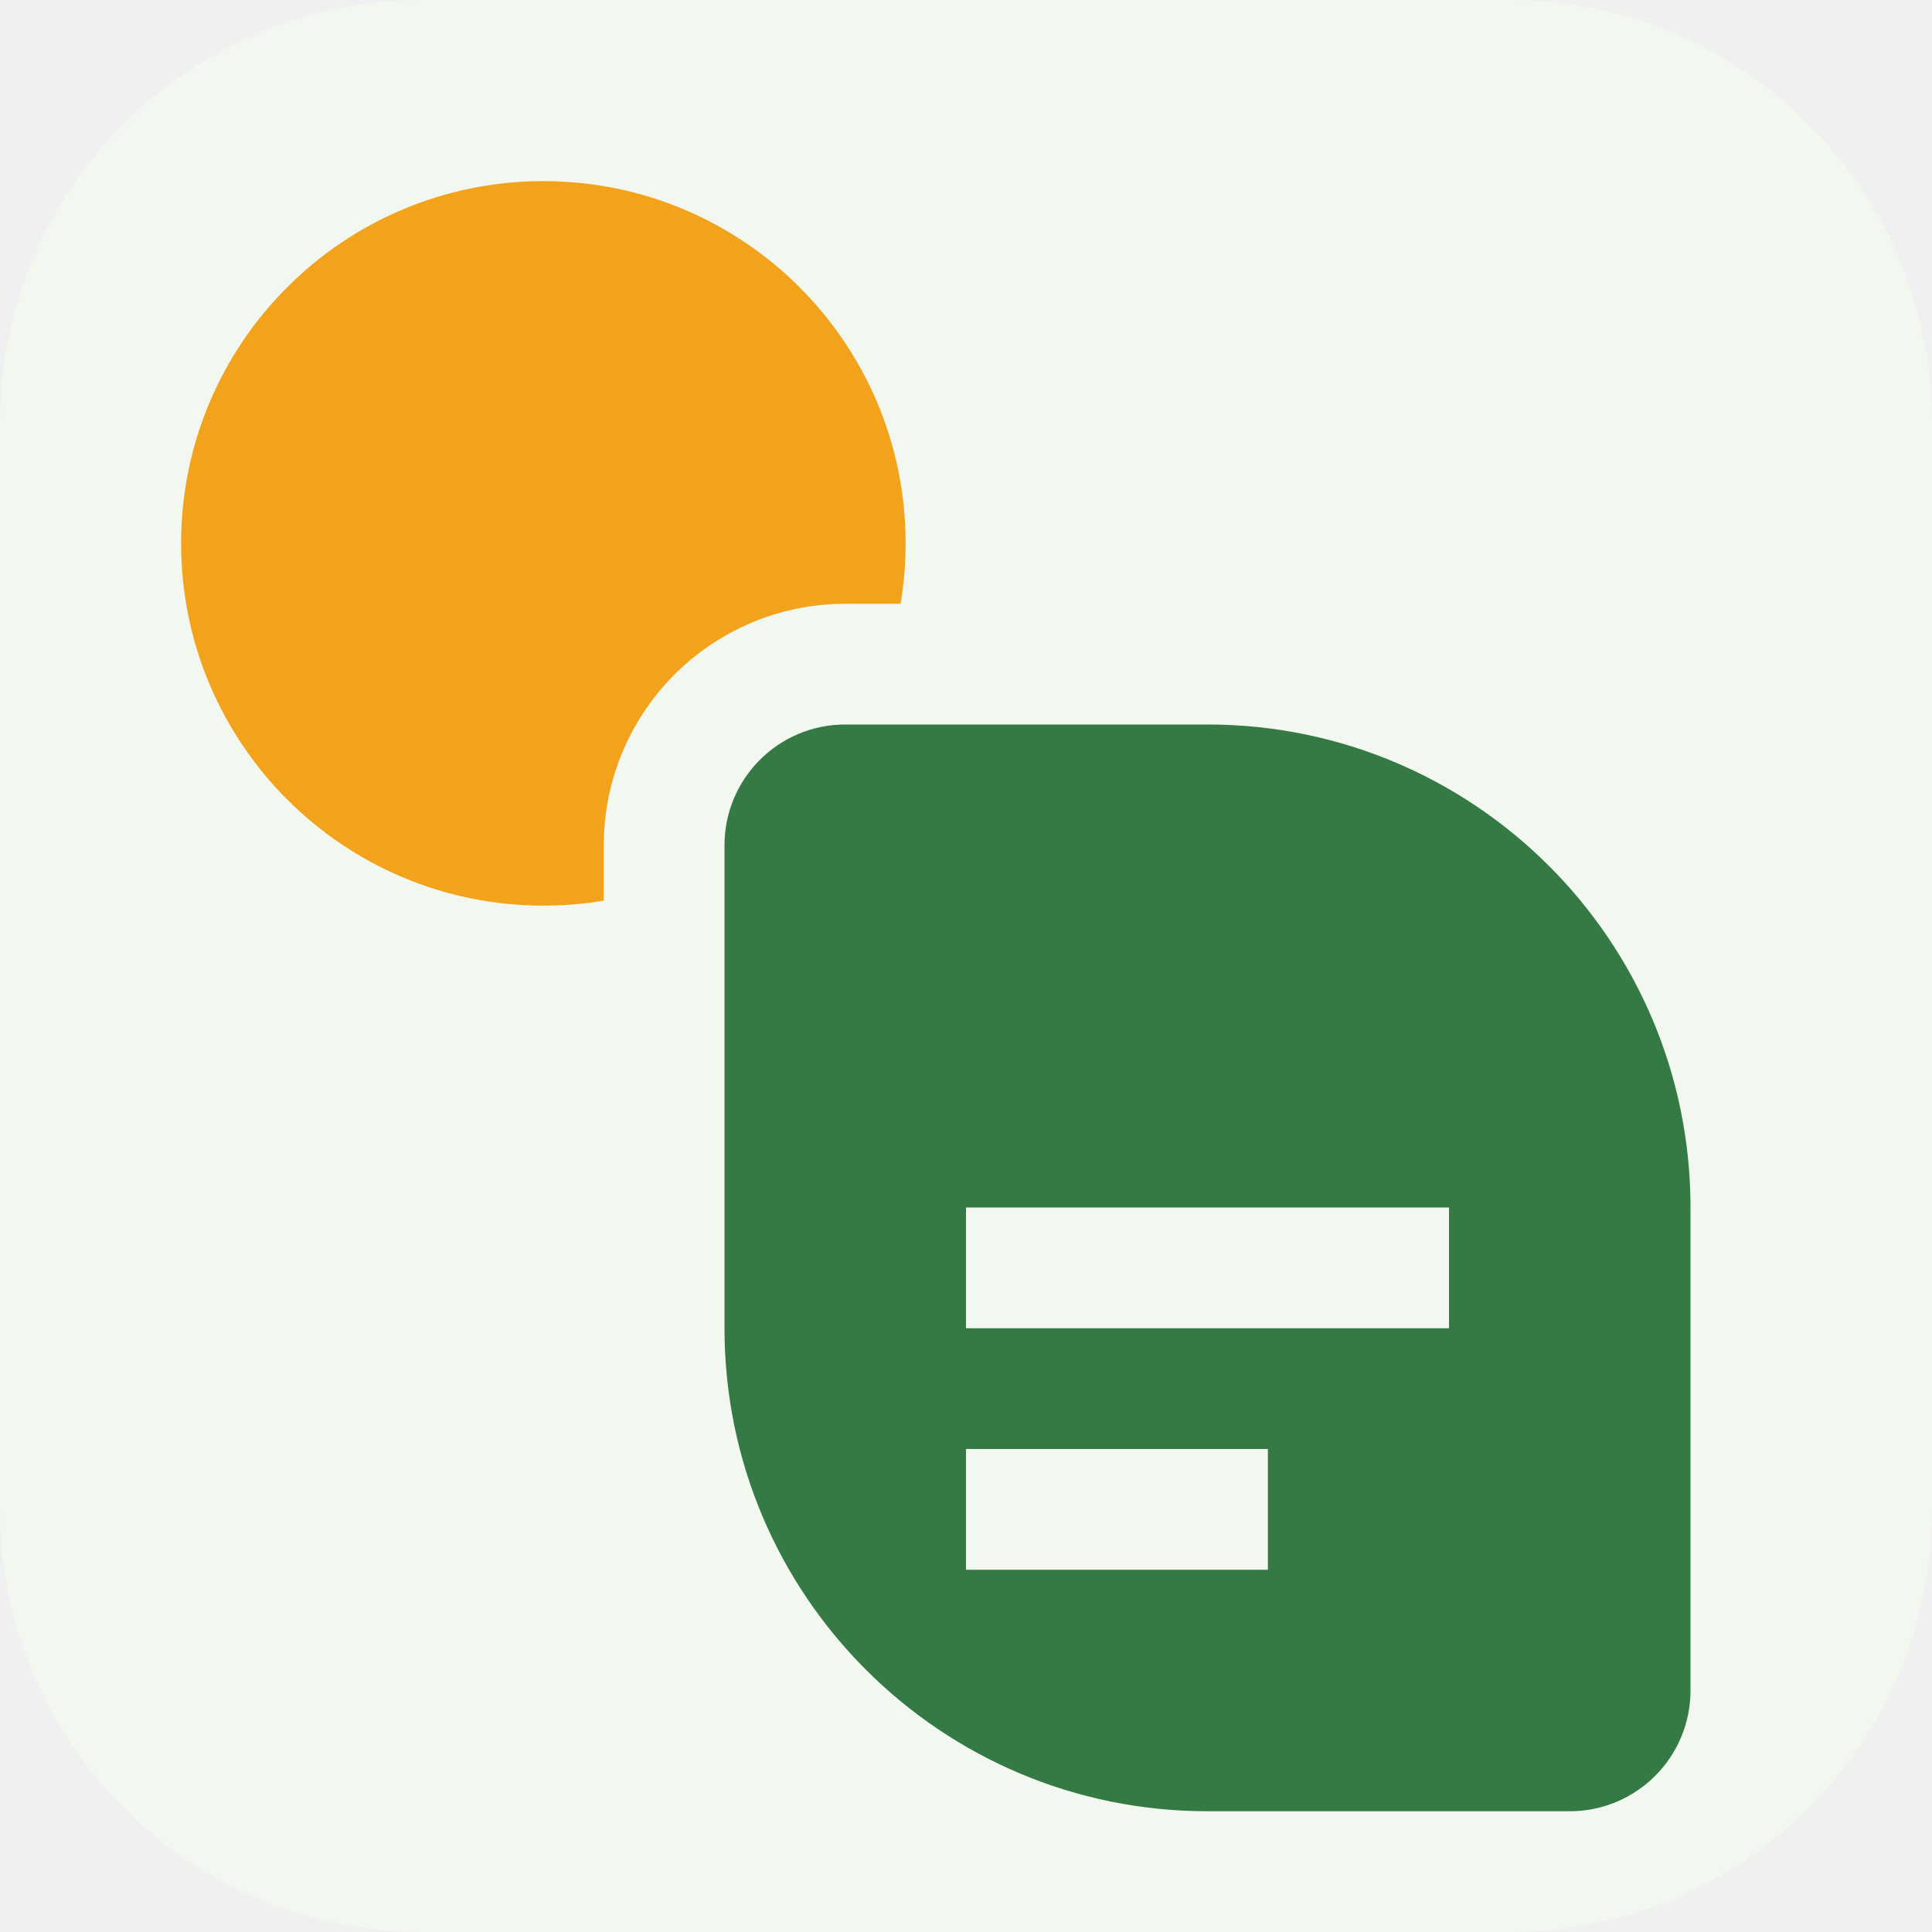
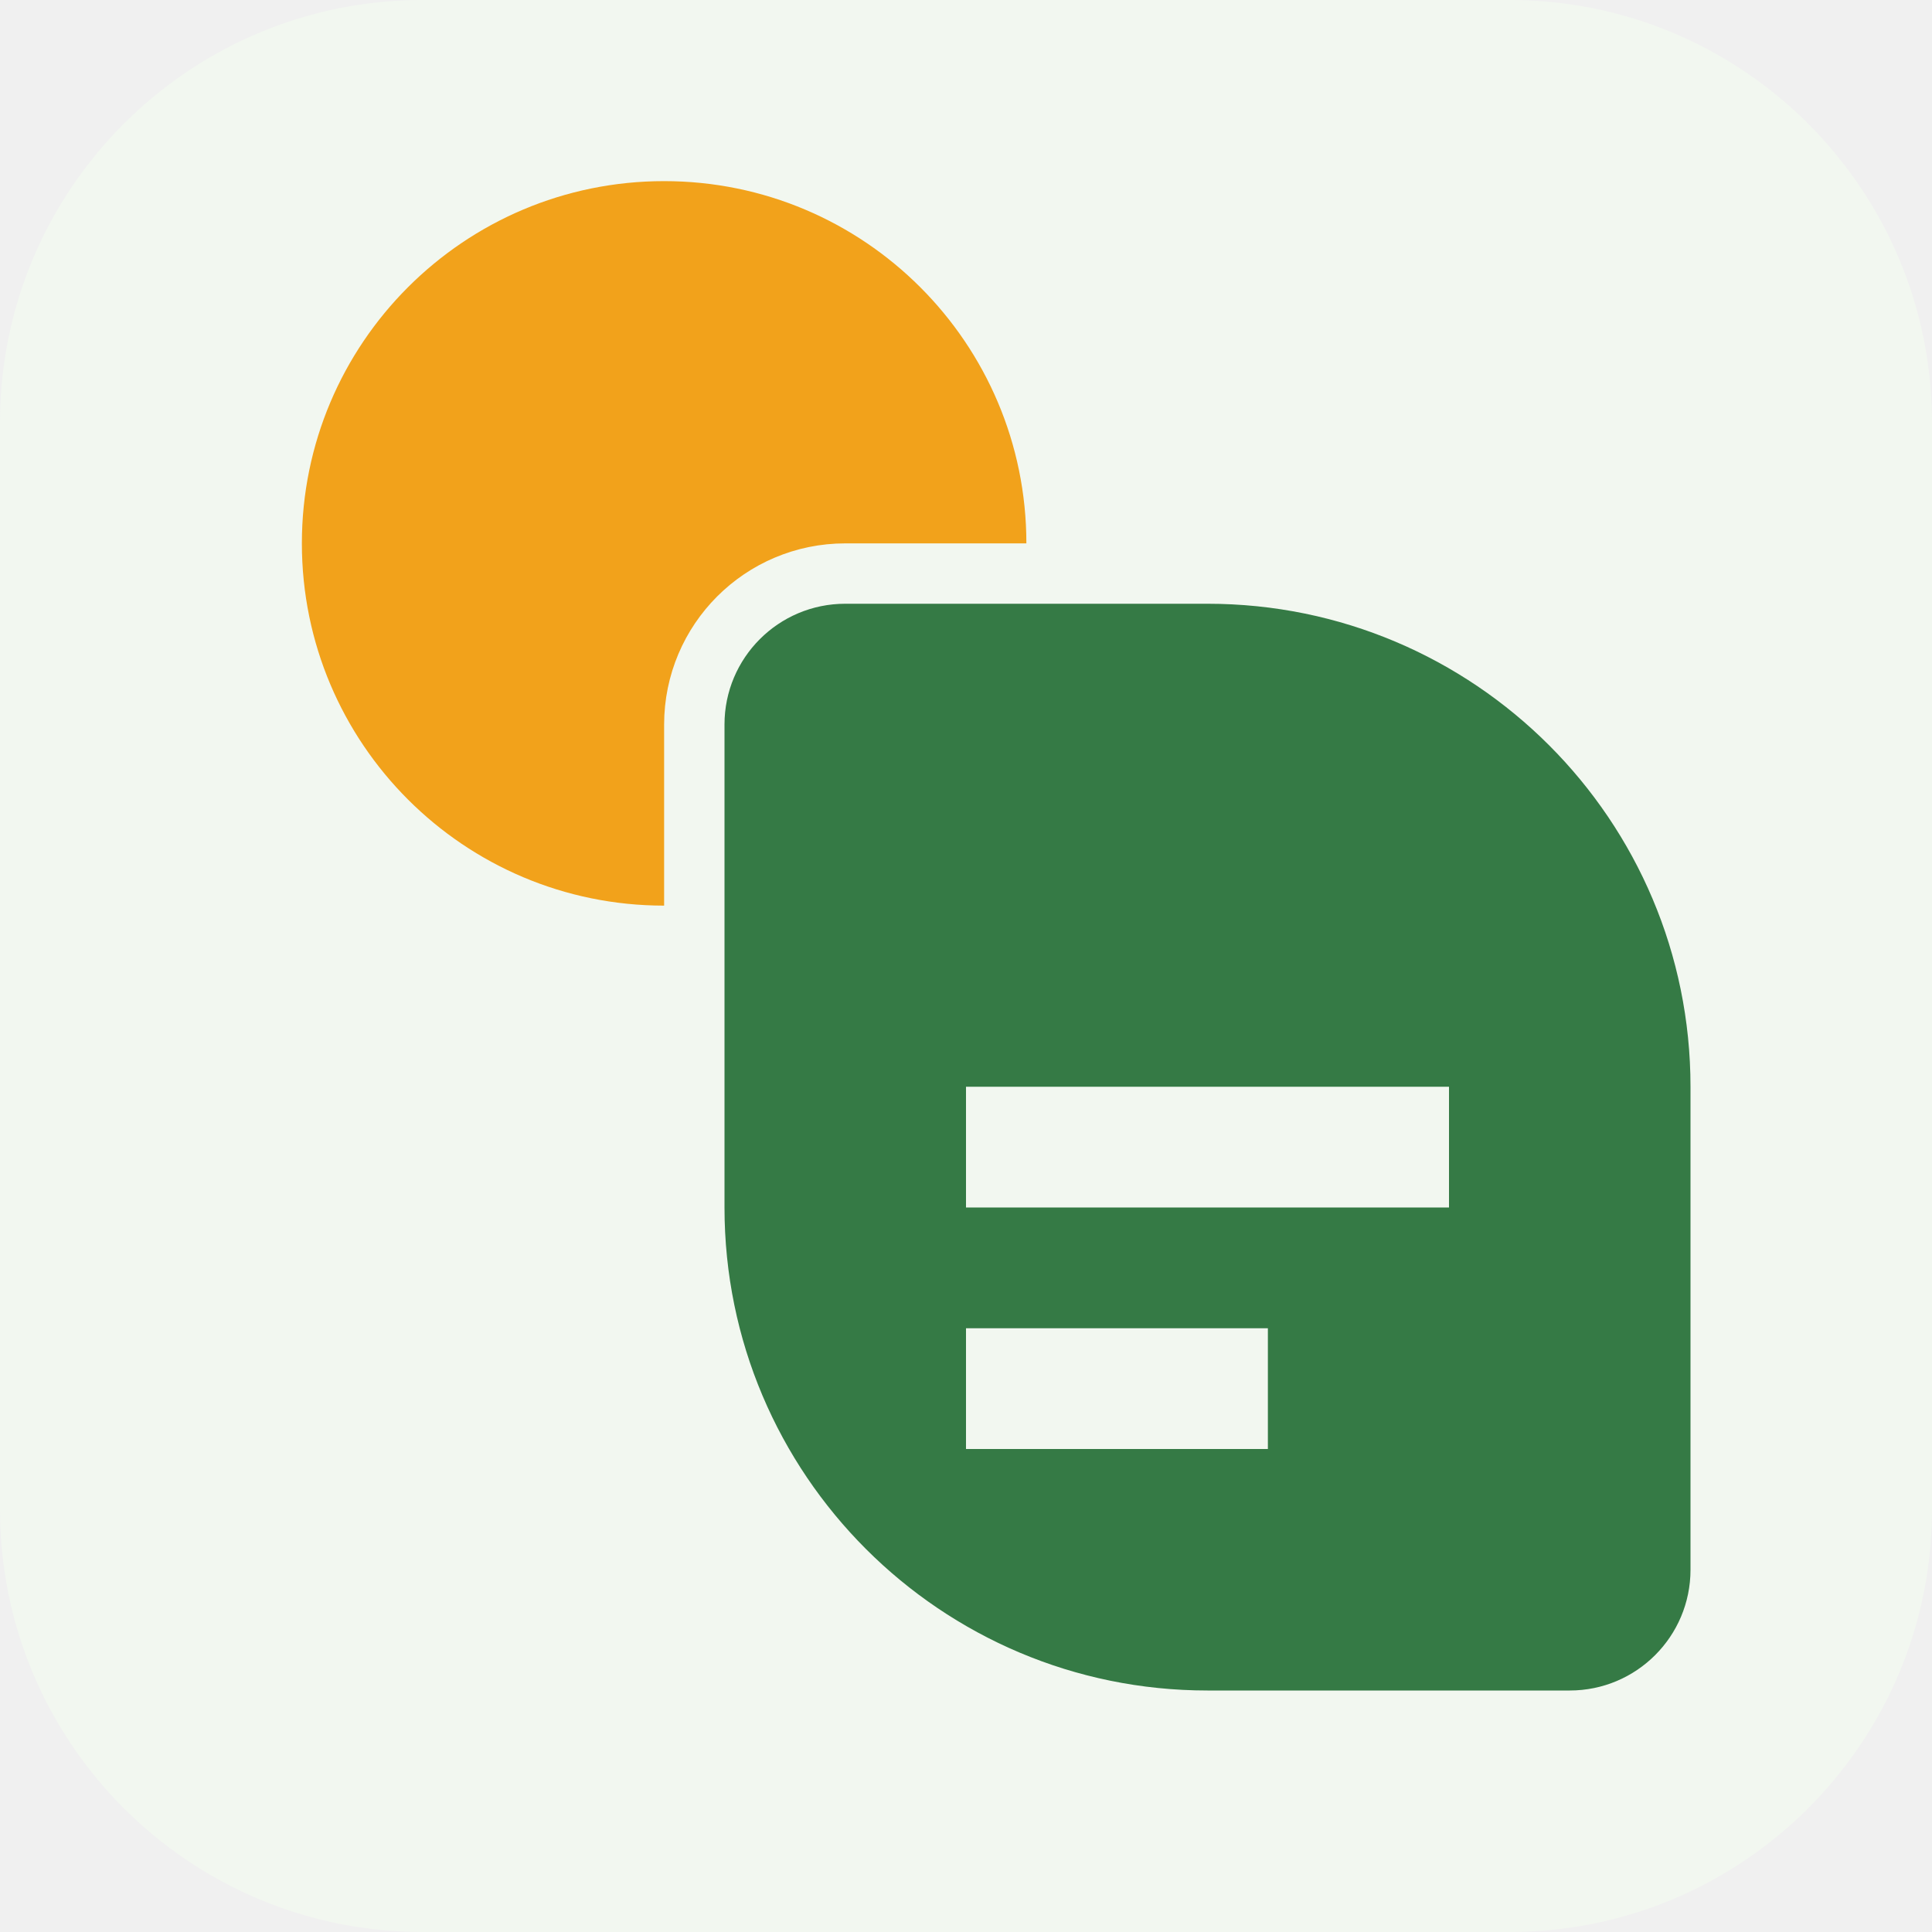
<svg xmlns="http://www.w3.org/2000/svg" viewBox="0 0 16 16" role="img" aria-label="Yidhan">
  <rect width="16" height="16" rx="3.5" fill="#F2F7F0" />
  <defs>
    <mask id="tslight-sun" maskUnits="userSpaceOnUse" x="-10" y="-10" width="140" height="140">
      <rect x="-10" y="-10" width="140" height="140" fill="#fff" />
-       <path d="M7 6H10A4 4 0 0 1 14 10V14A1 1 0 0 1 13 15H10A4 4 0 0 1 6 11V7A1 1 0 0 1 7 6Z" fill="#000" stroke="#000" stroke-width="2" stroke-linejoin="round" />
+       <path d="M7 5H10A4 4 0 0 1 14 9V13A1 1 0 0 1 13 14H10A4 4 0 0 1 6 10V6A1 1 0 0 1 7 5Z" fill="#000" stroke="#000" stroke-width="1" stroke-linejoin="round" />
    </mask>
    <mask id="tslight-leaf" maskUnits="userSpaceOnUse" x="-10" y="-10" width="140" height="140">
      <rect x="-10" y="-10" width="140" height="140" fill="#fff" />
      <g stroke="#000" stroke-width="1" stroke-linecap="butt">
-         <path d="M8 10.5H12" />
-         <path d="M8 12.5H10.5" />
+         <path d="M8 9.5H12" />
+         <path d="M8 11.5H10.5" />
      </g>
    </mask>
  </defs>
  <g mask="url(#tslight-sun)">
-     <circle cx="4.5" cy="4.5" r="3" fill="#F2A21B" />
+     <circle cx="5.5" cy="4.5" r="3" fill="#F2A21B" />
  </g>
-   <path d="M7 6H10A4 4 0 0 1 14 10V14A1 1 0 0 1 13 15H10A4 4 0 0 1 6 11V7A1 1 0 0 1 7 6Z" fill="#357A45" mask="url(#tslight-leaf)" />
+   <path d="M7 5H10A4 4 0 0 1 14 9V13A1 1 0 0 1 13 14H10A4 4 0 0 1 6 10V6A1 1 0 0 1 7 5Z" fill="#357A45" mask="url(#tslight-leaf)" />
</svg>
